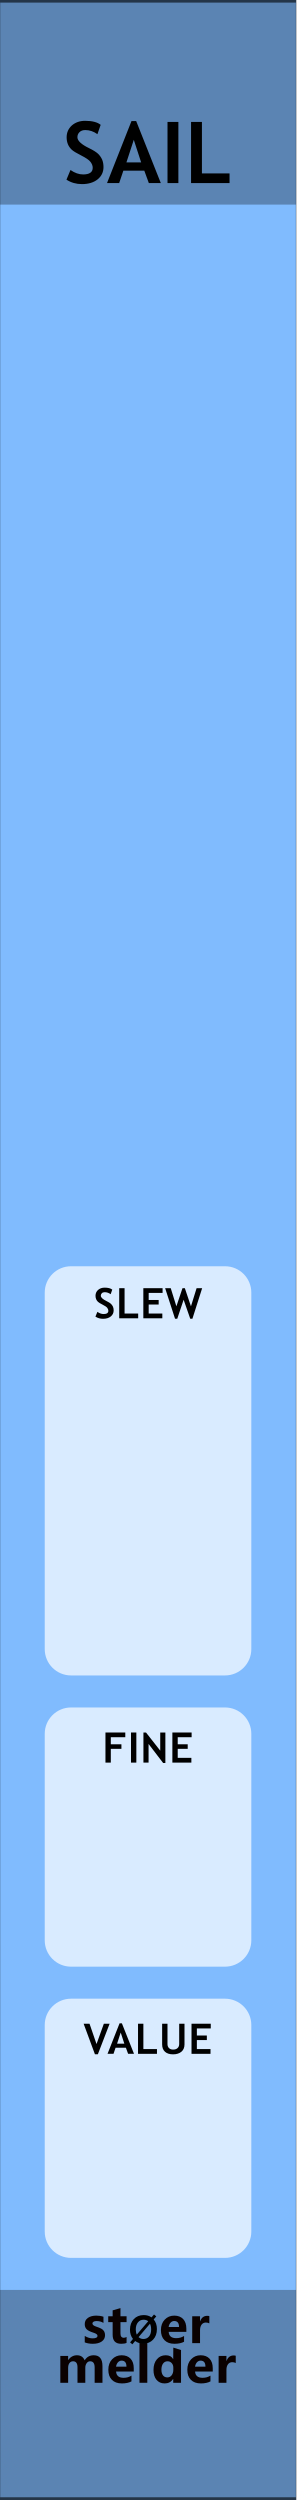
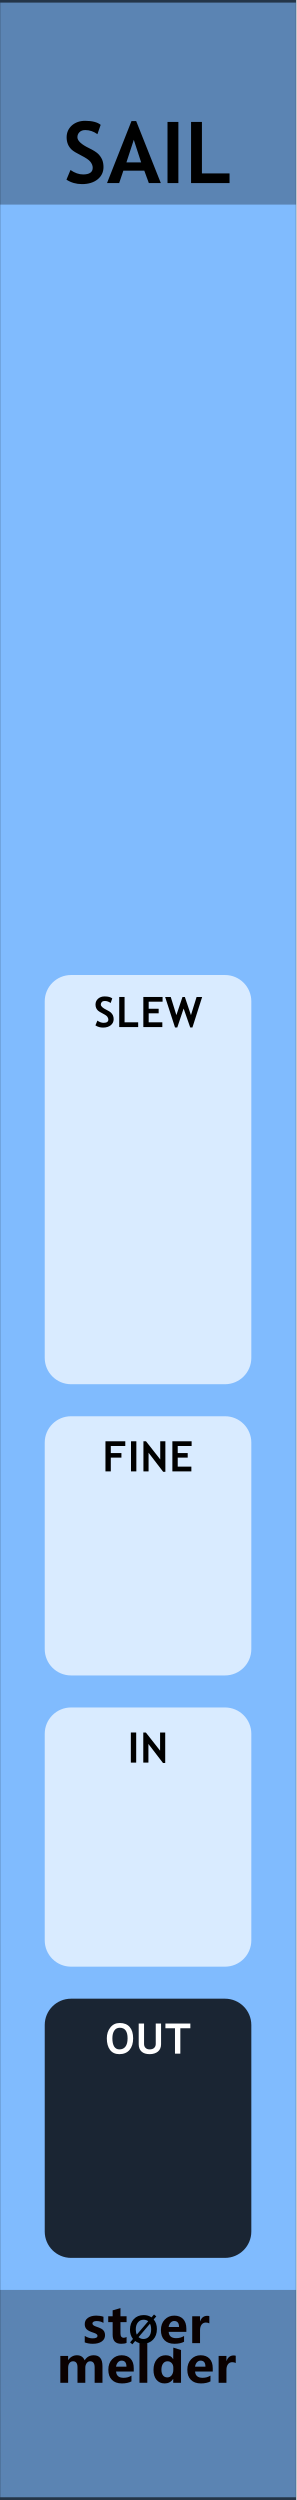
<svg xmlns="http://www.w3.org/2000/svg" width="100%" height="100%" viewBox="0 0 45 380" version="1.1" xml:space="preserve" style="fill-rule:evenodd;clip-rule:evenodd;stroke-linecap:round;stroke-linejoin:round;stroke-miterlimit:1.5;">
  <g id="panel" transform="matrix(0.834722,0,0,1.04324,-803.837,250.623)">
    <g transform="matrix(0.898503,0,0,0.958552,963,-240.242)">
      <rect x="0" y="0" width="60" height="380" style="fill:rgb(128,187,254);" />
    </g>
    <g transform="matrix(0.318803,0,0,1.81961,972.575,-538.829)">
      <rect x="-30.034" y="347.456" width="169.102" height="16.91" style="fill:rgb(4,4,4);fill-opacity:0.3;" />
    </g>
    <g transform="matrix(0.318803,0,0,1.76292,972.575,-852.772)">
      <rect x="-30.034" y="347.456" width="169.102" height="16.91" style="fill:rgb(4,4,4);fill-opacity:0.3;" />
    </g>
    <g transform="matrix(2.40704,0,0,25.5659,873.006,-292.473)">
      <rect x="37.388" y="2.043" width="22.397" height="14.247" style="fill:none;stroke:black;stroke-opacity:0.6;stroke-width:0.03px;" />
    </g>
    <g transform="matrix(0.840359,0,0,0.840359,157.921,16.2108)">
      <g transform="matrix(1.198,0,0,0.958552,893.633,-224.914)">
        <g transform="matrix(9,0,0,9,64.0056,347.267)">
          <path d="M0.919,0L0.762,0L0.762,-0.308C0.762,-0.391 0.732,-0.432 0.671,-0.432C0.643,-0.432 0.62,-0.42 0.602,-0.395C0.583,-0.369 0.574,-0.339 0.574,-0.303L0.574,0L0.417,0L0.417,-0.312C0.417,-0.392 0.387,-0.432 0.327,-0.432C0.298,-0.432 0.274,-0.42 0.256,-0.396C0.238,-0.372 0.229,-0.341 0.229,-0.301L0.229,0L0.072,0L0.072,-0.54L0.229,-0.54L0.229,-0.456L0.231,-0.456C0.25,-0.486 0.275,-0.51 0.307,-0.528C0.338,-0.545 0.371,-0.553 0.405,-0.553C0.481,-0.553 0.533,-0.519 0.561,-0.451C0.603,-0.519 0.663,-0.553 0.743,-0.553C0.86,-0.553 0.919,-0.481 0.919,-0.335L0.919,0Z" style="fill:rgb(10,1,1);fill-rule:nonzero;" />
        </g>
        <g transform="matrix(9,0,0,9,72.978,347.267)">
          <path d="M0.551,-0.226L0.196,-0.226C0.201,-0.142 0.252,-0.1 0.347,-0.1C0.407,-0.1 0.459,-0.115 0.505,-0.144L0.505,-0.028C0.456,-0.001 0.391,0.013 0.312,0.013C0.226,0.013 0.159,-0.011 0.111,-0.06C0.063,-0.108 0.04,-0.176 0.04,-0.262C0.04,-0.348 0.065,-0.419 0.116,-0.472C0.167,-0.526 0.23,-0.553 0.307,-0.553C0.384,-0.553 0.443,-0.53 0.487,-0.484C0.53,-0.437 0.551,-0.374 0.551,-0.292L0.551,-0.226ZM0.404,-0.324C0.404,-0.405 0.372,-0.445 0.306,-0.445C0.279,-0.445 0.255,-0.434 0.234,-0.412C0.214,-0.39 0.201,-0.361 0.195,-0.324L0.404,-0.324Z" style="fill:rgb(10,1,1);fill-rule:nonzero;" />
        </g>
        <g transform="matrix(9,0,0,9,78.3513,347.267)">
          <rect x="0.069" y="-0.799" width="0.157" height="0.799" style="fill:rgb(10,1,1);fill-rule:nonzero;" />
        </g>
        <g transform="matrix(9,0,0,9,81.1494,347.267)">
          <path d="M0.593,0L0.436,0L0.436,-0.076L0.433,-0.076C0.395,-0.017 0.339,0.013 0.264,0.013C0.195,0.013 0.141,-0.011 0.1,-0.06C0.06,-0.108 0.04,-0.174 0.04,-0.258C0.04,-0.346 0.062,-0.418 0.108,-0.472C0.153,-0.526 0.212,-0.553 0.286,-0.553C0.356,-0.553 0.405,-0.528 0.433,-0.477L0.436,-0.477L0.438,-0.707L0.593,-0.658L0.593,0ZM0.438,-0.306C0.438,-0.342 0.427,-0.372 0.405,-0.396C0.383,-0.42 0.356,-0.432 0.323,-0.432C0.284,-0.432 0.254,-0.417 0.232,-0.386C0.21,-0.356 0.199,-0.315 0.199,-0.263C0.199,-0.213 0.21,-0.175 0.231,-0.148C0.252,-0.121 0.281,-0.108 0.318,-0.108C0.353,-0.108 0.382,-0.122 0.404,-0.15C0.427,-0.179 0.438,-0.215 0.438,-0.261L0.438,-0.306Z" style="fill:rgb(10,1,1);fill-rule:nonzero;" />
        </g>
        <g transform="matrix(9,0,0,9,87.2654,347.267)">
          <path d="M0.551,-0.226L0.196,-0.226C0.201,-0.142 0.252,-0.1 0.347,-0.1C0.407,-0.1 0.459,-0.115 0.505,-0.144L0.505,-0.028C0.456,-0.001 0.391,0.013 0.312,0.013C0.226,0.013 0.159,-0.011 0.111,-0.06C0.063,-0.108 0.04,-0.176 0.04,-0.262C0.04,-0.348 0.065,-0.419 0.116,-0.472C0.167,-0.526 0.23,-0.553 0.307,-0.553C0.384,-0.553 0.443,-0.53 0.487,-0.484C0.53,-0.437 0.551,-0.374 0.551,-0.292L0.551,-0.226ZM0.404,-0.324C0.404,-0.405 0.372,-0.445 0.306,-0.445C0.279,-0.445 0.255,-0.434 0.234,-0.412C0.214,-0.39 0.201,-0.361 0.195,-0.324L0.404,-0.324Z" style="fill:rgb(10,1,1);fill-rule:nonzero;" />
        </g>
        <g transform="matrix(9,0,0,9,92.6386,347.267)">
          <path d="M0.416,-0.397C0.397,-0.408 0.374,-0.414 0.346,-0.414C0.31,-0.414 0.282,-0.4 0.261,-0.373C0.24,-0.345 0.229,-0.308 0.229,-0.26L0.229,0L0.072,0L0.072,-0.54L0.229,-0.54L0.229,-0.438L0.231,-0.438C0.257,-0.512 0.305,-0.549 0.374,-0.549C0.392,-0.549 0.406,-0.547 0.416,-0.543L0.416,-0.397Z" style="fill:rgb(10,1,1);fill-rule:nonzero;" />
        </g>
      </g>
      <g transform="matrix(1.198,0,0,0.958552,893.495,-231.786)">
        <g transform="matrix(9,0,0,9,68.6657,347.267)">
          <path d="M0.058,-0.145C0.112,-0.112 0.165,-0.096 0.216,-0.096C0.281,-0.096 0.314,-0.113 0.314,-0.148C0.314,-0.173 0.287,-0.193 0.233,-0.21C0.166,-0.231 0.12,-0.254 0.095,-0.28C0.07,-0.305 0.058,-0.34 0.058,-0.383C0.058,-0.436 0.079,-0.478 0.122,-0.508C0.165,-0.538 0.221,-0.553 0.291,-0.553C0.34,-0.553 0.388,-0.546 0.434,-0.531L0.434,-0.407C0.392,-0.432 0.346,-0.444 0.295,-0.444C0.27,-0.444 0.25,-0.44 0.235,-0.431C0.22,-0.422 0.212,-0.41 0.212,-0.396C0.212,-0.371 0.235,-0.351 0.28,-0.335C0.329,-0.319 0.366,-0.304 0.39,-0.291C0.415,-0.278 0.434,-0.26 0.447,-0.238C0.459,-0.216 0.466,-0.191 0.466,-0.163C0.466,-0.107 0.444,-0.064 0.399,-0.033C0.354,-0.002 0.295,0.013 0.22,0.013C0.162,0.013 0.107,0.004 0.058,-0.015L0.058,-0.145Z" style="fill:rgb(10,1,1);fill-rule:nonzero;" />
        </g>
        <g transform="matrix(9,0,0,9,73.2436,347.267)">
          <path d="M0.39,-0.006C0.366,0.007 0.33,0.013 0.282,0.013C0.167,0.013 0.11,-0.047 0.11,-0.167L0.11,-0.422L0.021,-0.422L0.021,-0.54L0.11,-0.54L0.11,-0.659L0.267,-0.704L0.267,-0.54L0.39,-0.54L0.39,-0.422L0.267,-0.422L0.267,-0.195C0.267,-0.137 0.289,-0.108 0.335,-0.108C0.353,-0.108 0.371,-0.114 0.39,-0.124L0.39,-0.006Z" style="fill:rgb(10,1,1);fill-rule:nonzero;" />
        </g>
        <g transform="matrix(6.6,0,0,6.6,77.1051,347.267)">
          <path d="M0.106,0.032L0.043,-0.021L0.122,-0.115C0.067,-0.183 0.04,-0.268 0.04,-0.368C0.04,-0.487 0.075,-0.584 0.144,-0.658C0.213,-0.732 0.305,-0.769 0.418,-0.769C0.5,-0.769 0.571,-0.748 0.63,-0.706L0.698,-0.785L0.761,-0.733L0.689,-0.65C0.748,-0.581 0.778,-0.493 0.778,-0.384C0.778,-0.266 0.743,-0.17 0.674,-0.097C0.605,-0.023 0.516,0.013 0.406,0.013C0.32,0.013 0.246,-0.011 0.182,-0.059L0.106,0.032ZM0.54,-0.6C0.506,-0.628 0.463,-0.642 0.413,-0.642C0.349,-0.642 0.297,-0.617 0.258,-0.569C0.218,-0.52 0.199,-0.455 0.199,-0.375C0.199,-0.319 0.208,-0.273 0.227,-0.234L0.54,-0.6ZM0.275,-0.165C0.311,-0.131 0.356,-0.114 0.409,-0.114C0.473,-0.114 0.524,-0.137 0.563,-0.184C0.601,-0.231 0.62,-0.294 0.62,-0.374C0.62,-0.435 0.61,-0.488 0.588,-0.533L0.275,-0.165Z" style="fill-rule:nonzero;" />
        </g>
        <g transform="matrix(9,0,0,9,82.6053,347.267)">
          <path d="M0.551,-0.226L0.196,-0.226C0.201,-0.142 0.252,-0.1 0.347,-0.1C0.407,-0.1 0.459,-0.115 0.505,-0.144L0.505,-0.028C0.456,-0.001 0.391,0.013 0.312,0.013C0.226,0.013 0.159,-0.011 0.111,-0.06C0.063,-0.108 0.04,-0.176 0.04,-0.262C0.04,-0.348 0.065,-0.419 0.116,-0.472C0.167,-0.526 0.23,-0.553 0.307,-0.553C0.384,-0.553 0.443,-0.53 0.487,-0.484C0.53,-0.437 0.551,-0.374 0.551,-0.292L0.551,-0.226ZM0.404,-0.324C0.404,-0.405 0.372,-0.445 0.306,-0.445C0.279,-0.445 0.255,-0.434 0.234,-0.412C0.214,-0.39 0.201,-0.361 0.195,-0.324L0.404,-0.324Z" style="fill:rgb(10,1,1);fill-rule:nonzero;" />
        </g>
        <g transform="matrix(9,0,0,9,87.9786,347.267)">
          <path d="M0.416,-0.397C0.397,-0.408 0.374,-0.414 0.346,-0.414C0.31,-0.414 0.282,-0.4 0.261,-0.373C0.24,-0.345 0.229,-0.308 0.229,-0.26L0.229,0L0.072,0L0.072,-0.54L0.229,-0.54L0.229,-0.438L0.231,-0.438C0.257,-0.512 0.305,-0.549 0.374,-0.549C0.392,-0.549 0.406,-0.547 0.416,-0.543L0.416,-0.397Z" style="fill:rgb(10,1,1);fill-rule:nonzero;" />
        </g>
      </g>
    </g>
    <g transform="matrix(1.198,0,0,0.958552,953.582,-213.56)">
      <g transform="matrix(13,0,0,13,17.4561,0)">
        <path d="M0.039,-0.04L0.086,-0.153C0.136,-0.118 0.185,-0.101 0.234,-0.101C0.308,-0.101 0.346,-0.127 0.346,-0.179C0.346,-0.203 0.337,-0.226 0.319,-0.249C0.302,-0.271 0.266,-0.295 0.211,-0.323C0.156,-0.351 0.119,-0.373 0.1,-0.391C0.081,-0.409 0.066,-0.43 0.056,-0.454C0.046,-0.479 0.041,-0.506 0.041,-0.535C0.041,-0.59 0.061,-0.636 0.101,-0.673C0.142,-0.709 0.194,-0.728 0.257,-0.728C0.34,-0.728 0.401,-0.712 0.439,-0.681L0.401,-0.572C0.356,-0.604 0.309,-0.62 0.26,-0.62C0.23,-0.62 0.208,-0.612 0.192,-0.596C0.176,-0.581 0.167,-0.561 0.167,-0.536C0.167,-0.495 0.213,-0.452 0.304,-0.408C0.352,-0.385 0.386,-0.363 0.407,-0.344C0.428,-0.324 0.444,-0.301 0.456,-0.275C0.467,-0.248 0.472,-0.219 0.472,-0.187C0.472,-0.129 0.449,-0.081 0.404,-0.044C0.358,-0.007 0.297,0.012 0.22,0.012C0.153,0.012 0.093,-0.005 0.039,-0.04Z" style="fill-rule:nonzero;" />
      </g>
      <g transform="matrix(13,0,0,13,24.1021,0)">
        <path d="M0.491,0L0.438,-0.145L0.193,-0.145L0.144,0L0.002,0L0.288,-0.725L0.343,-0.725L0.631,0L0.491,0ZM0.315,-0.506L0.229,-0.242L0.401,-0.242L0.315,-0.506Z" style="fill-rule:nonzero;" />
      </g>
      <g transform="matrix(13,0,0,13,32.335,0)">
        <rect x="0.076" y="-0.715" width="0.127" height="0.715" style="fill-rule:nonzero;" />
      </g>
      <g transform="matrix(13,0,0,13,35.9531,0)">
        <path d="M0.073,0L0.073,-0.715L0.2,-0.715L0.2,-0.113L0.523,-0.113L0.523,0L0.073,0Z" style="fill-rule:nonzero;" />
      </g>
    </g>
-     <g transform="matrix(0.552947,0,0,1.41025,968.322,-29.3037)">
-       <path d="M73.138,59.642C73.138,58.142 69.254,56.924 64.471,56.924L13.773,56.924C8.99,56.924 5.107,58.142 5.107,59.642L5.107,80.985C5.107,82.486 8.99,83.704 13.773,83.704L64.471,83.704C69.254,83.704 73.138,82.486 73.138,80.985L73.138,59.642Z" style="fill:white;fill-opacity:0.7;" />
-     </g>
-     <g transform="matrix(1.198,0,0,0.958552,940.543,9.26646)">
-       <g transform="matrix(6.4,0,0,6.4,31.4452,51.8924)">
-         <path d="M0.34,0.01L0.27,0.01L0.002,-0.715L0.142,-0.715L0.308,-0.232L0.482,-0.715L0.619,-0.715L0.34,0.01Z" style="fill-rule:nonzero;" />
-       </g>
-       <g transform="matrix(6.4,0,0,6.4,35.0764,51.8924)">
-         <path d="M0.491,0L0.438,-0.145L0.193,-0.145L0.144,0L0.002,0L0.288,-0.725L0.343,-0.725L0.631,0L0.491,0ZM0.315,-0.506L0.229,-0.242L0.401,-0.242L0.315,-0.506Z" style="fill-rule:nonzero;" />
-       </g>
-       <g transform="matrix(6.4,0,0,6.4,39.2575,51.8924)">
-         <path d="M0.073,0L0.073,-0.715L0.2,-0.715L0.2,-0.113L0.523,-0.113L0.523,0L0.073,0Z" style="fill-rule:nonzero;" />
-       </g>
-       <g transform="matrix(6.4,0,0,6.4,42.923,51.8924)">
-         <path d="M0.073,-0.715L0.2,-0.715L0.2,-0.23C0.2,-0.192 0.212,-0.161 0.235,-0.137C0.259,-0.113 0.291,-0.101 0.332,-0.101C0.378,-0.101 0.414,-0.112 0.439,-0.136C0.465,-0.16 0.478,-0.192 0.478,-0.233L0.478,-0.715L0.604,-0.715L0.604,-0.223C0.604,-0.15 0.58,-0.092 0.531,-0.05C0.481,-0.009 0.415,0.012 0.333,0.012C0.25,0.012 0.186,-0.008 0.141,-0.049C0.096,-0.09 0.073,-0.148 0.073,-0.224L0.073,-0.715Z" style="fill-rule:nonzero;" />
-       </g>
-       <g transform="matrix(6.4,0,0,6.4,47.3885,51.8924)">
-         <path d="M0.2,-0.603L0.2,-0.435L0.437,-0.435L0.437,-0.327L0.2,-0.327L0.2,-0.113L0.524,-0.113L0.524,0L0.073,0L0.073,-0.715L0.53,-0.715L0.53,-0.603L0.2,-0.603Z" style="fill-rule:nonzero;" />
-       </g>
-     </g>
    <g transform="matrix(0.552947,0,0,1.41025,968.322,-71.7348)">
      <path d="M73.138,59.642C73.138,58.142 69.254,56.924 64.471,56.924L13.773,56.924C8.99,56.924 5.107,58.142 5.107,59.642L5.107,80.985C5.107,82.486 8.99,83.704 13.773,83.704L64.471,83.704C69.254,83.704 73.138,82.486 73.138,80.985L73.138,59.642Z" style="fill:white;fill-opacity:0.7;" />
    </g>
-     <g transform="matrix(1.198,0,0,0.958552,940.515,-33.1647)">
+     <g transform="matrix(1.198,0,0,0.958552,940.543,-33.1647)">
+       <g transform="matrix(6.4,0,0,6.4,38.1466,51.8924)">
+         <rect x="0.076" y="-0.715" width="0.127" height="0.715" style="fill-rule:nonzero;" />
+       </g>
+       <g transform="matrix(6.4,0,0,6.4,40.0559,51.8924)">
+         <path d="M0.542,0.01L0.195,-0.443L0.195,0L0.073,0L0.073,-0.715L0.134,-0.715L0.472,-0.284L0.472,-0.715L0.594,-0.715L0.594,0.01L0.542,0.01Z" style="fill-rule:nonzero;" />
+       </g>
+     </g>
+     <g transform="matrix(0.552947,0,0,1.41025,968.322,-114.166)">
+       <path d="M73.138,59.642C73.138,58.142 69.254,56.924 64.471,56.924L13.773,56.924C8.99,56.924 5.107,58.142 5.107,59.642L5.107,80.985C5.107,82.486 8.99,83.704 13.773,83.704L64.471,83.704C69.254,83.704 73.138,82.486 73.138,80.985L73.138,59.642Z" style="fill:white;fill-opacity:0.7;" />
+     </g>
+     <g transform="matrix(1.198,0,0,0.958552,940.515,-75.5958)">
      <g transform="matrix(6.4,0,0,6.4,34.3311,51.8924)">
        <path d="M0.2,-0.603L0.2,-0.435L0.452,-0.435L0.452,-0.327L0.2,-0.327L0.2,0L0.073,0L0.073,-0.715L0.544,-0.715L0.544,-0.603L0.2,-0.603Z" style="fill-rule:nonzero;" />
      </g>
      <g transform="matrix(6.4,0,0,6.4,38.1935,51.8924)">
        <rect x="0.076" y="-0.715" width="0.127" height="0.715" style="fill-rule:nonzero;" />
      </g>
      <g transform="matrix(6.4,0,0,6.4,40.1027,51.8924)">
        <path d="M0.542,0.01L0.195,-0.443L0.195,0L0.073,0L0.073,-0.715L0.134,-0.715L0.472,-0.284L0.472,-0.715L0.594,-0.715L0.594,0.01L0.542,0.01Z" style="fill-rule:nonzero;" />
      </g>
      <g transform="matrix(6.4,0,0,6.4,44.5026,51.8924)">
        <path d="M0.2,-0.603L0.2,-0.435L0.437,-0.435L0.437,-0.327L0.2,-0.327L0.2,-0.113L0.524,-0.113L0.524,0L0.073,0L0.073,-0.715L0.53,-0.715L0.53,-0.603L0.2,-0.603Z" style="fill-rule:nonzero;" />
      </g>
    </g>
-     <g transform="matrix(0.552947,0,0,2.22633,968.322,-182.475)">
+     <g transform="matrix(0.552947,0,0,2.22633,968.322,-224.907)">
      <path d="M73.138,58.646C73.138,57.695 69.254,56.924 64.471,56.924L13.773,56.924C8.99,56.924 5.107,57.695 5.107,58.646L5.107,81.982C5.107,82.932 8.99,83.704 13.773,83.704L64.471,83.704C69.254,83.704 73.138,82.932 73.138,81.982L73.138,58.646Z" style="fill:white;fill-opacity:0.7;" />
    </g>
-     <g transform="matrix(1.198,0,0,0.958552,940.552,-97.901)">
+     <g transform="matrix(1.198,0,0,0.958552,940.552,-140.332)">
      <g transform="matrix(6.4,0,0,6.4,32.9921,51.8924)">
        <path d="M0.039,-0.04L0.086,-0.153C0.136,-0.118 0.185,-0.101 0.234,-0.101C0.308,-0.101 0.346,-0.127 0.346,-0.179C0.346,-0.203 0.337,-0.226 0.319,-0.249C0.302,-0.271 0.266,-0.295 0.211,-0.323C0.156,-0.351 0.119,-0.373 0.1,-0.391C0.081,-0.409 0.066,-0.43 0.056,-0.454C0.046,-0.479 0.041,-0.506 0.041,-0.535C0.041,-0.59 0.061,-0.636 0.101,-0.673C0.142,-0.709 0.194,-0.728 0.257,-0.728C0.34,-0.728 0.401,-0.712 0.439,-0.681L0.401,-0.572C0.356,-0.604 0.309,-0.62 0.26,-0.62C0.23,-0.62 0.208,-0.612 0.192,-0.596C0.176,-0.581 0.167,-0.561 0.167,-0.536C0.167,-0.495 0.213,-0.452 0.304,-0.408C0.352,-0.385 0.386,-0.363 0.407,-0.344C0.428,-0.324 0.444,-0.301 0.456,-0.275C0.467,-0.248 0.472,-0.219 0.472,-0.187C0.472,-0.129 0.449,-0.081 0.404,-0.044C0.358,-0.007 0.297,0.012 0.22,0.012C0.153,0.012 0.093,-0.005 0.039,-0.04Z" style="fill-rule:nonzero;" />
      </g>
      <g transform="matrix(6.4,0,0,6.4,36.3919,51.8924)">
        <path d="M0.073,0L0.073,-0.715L0.2,-0.715L0.2,-0.113L0.523,-0.113L0.523,0L0.073,0Z" style="fill-rule:nonzero;" />
      </g>
      <g transform="matrix(6.4,0,0,6.4,40.0574,51.8924)">
        <path d="M0.2,-0.603L0.2,-0.435L0.437,-0.435L0.437,-0.327L0.2,-0.327L0.2,-0.113L0.524,-0.113L0.524,0L0.073,0L0.073,-0.715L0.53,-0.715L0.53,-0.603L0.2,-0.603Z" style="fill-rule:nonzero;" />
      </g>
      <g transform="matrix(6.4,0,0,6.4,43.8261,51.8924)">
        <path d="M0.65,0.01L0.598,0.01L0.441,-0.441L0.29,0.01L0.237,0.01L0.002,-0.715L0.135,-0.715L0.269,-0.284L0.414,-0.715L0.47,-0.715L0.615,-0.284L0.749,-0.715L0.881,-0.715L0.65,0.01Z" style="fill-rule:nonzero;" />
      </g>
    </g>
+     <g transform="matrix(0.552947,0,0,1.41025,968.322,-29.3037)">
+       <path d="M73.138,59.642C73.138,58.142 69.254,56.924 64.471,56.924L13.773,56.924C8.99,56.924 5.107,58.142 5.107,59.642L5.107,80.985C5.107,82.486 8.99,83.704 13.773,83.704L64.471,83.704C69.254,83.704 73.138,82.486 73.138,80.985L73.138,59.642Z" style="fill-opacity:0.8;" />
+     </g>
+     <g transform="matrix(1.198,0,0,0.958552,940.543,9.23969)">
+       <g transform="matrix(6.4,0,0,6.4,34.7326,51.8924)">
+         <path d="M0.039,-0.364C0.039,-0.466 0.067,-0.552 0.123,-0.622C0.179,-0.693 0.253,-0.728 0.347,-0.728C0.45,-0.728 0.528,-0.696 0.583,-0.632C0.637,-0.569 0.664,-0.479 0.664,-0.364C0.664,-0.249 0.636,-0.157 0.579,-0.089C0.522,-0.022 0.441,0.012 0.337,0.012C0.241,0.012 0.167,-0.021 0.116,-0.088C0.065,-0.155 0.039,-0.247 0.039,-0.364ZM0.171,-0.364C0.171,-0.28 0.185,-0.215 0.213,-0.169C0.242,-0.124 0.283,-0.101 0.337,-0.101C0.4,-0.101 0.449,-0.123 0.482,-0.168C0.516,-0.213 0.532,-0.278 0.532,-0.364C0.532,-0.531 0.47,-0.615 0.347,-0.615C0.29,-0.615 0.247,-0.593 0.216,-0.547C0.186,-0.502 0.171,-0.441 0.171,-0.364Z" style="fill:white;fill-rule:nonzero;" />
+       </g>
+       <g transform="matrix(6.4,0,0,6.4,39.3606,51.8924)">
+         <path d="M0.073,-0.715L0.2,-0.715L0.2,-0.23C0.2,-0.192 0.212,-0.161 0.235,-0.137C0.259,-0.113 0.291,-0.101 0.332,-0.101C0.378,-0.101 0.414,-0.112 0.439,-0.136C0.465,-0.16 0.478,-0.192 0.478,-0.233L0.478,-0.715L0.604,-0.715L0.604,-0.223C0.604,-0.15 0.58,-0.092 0.531,-0.05C0.481,-0.009 0.415,0.012 0.333,0.012C0.25,0.012 0.186,-0.008 0.141,-0.049C0.096,-0.09 0.073,-0.148 0.073,-0.224L0.073,-0.715Z" style="fill:white;fill-rule:nonzero;" />
+       </g>
+       <g transform="matrix(6.4,0,0,6.4,43.8261,51.8924)">
+         <path d="M0.364,-0.603L0.364,0L0.237,0L0.237,-0.603L0.01,-0.603L0.01,-0.715L0.602,-0.715L0.602,-0.603L0.364,-0.603Z" style="fill:white;fill-rule:nonzero;" />
+       </g>
+     </g>
  </g>
</svg>
